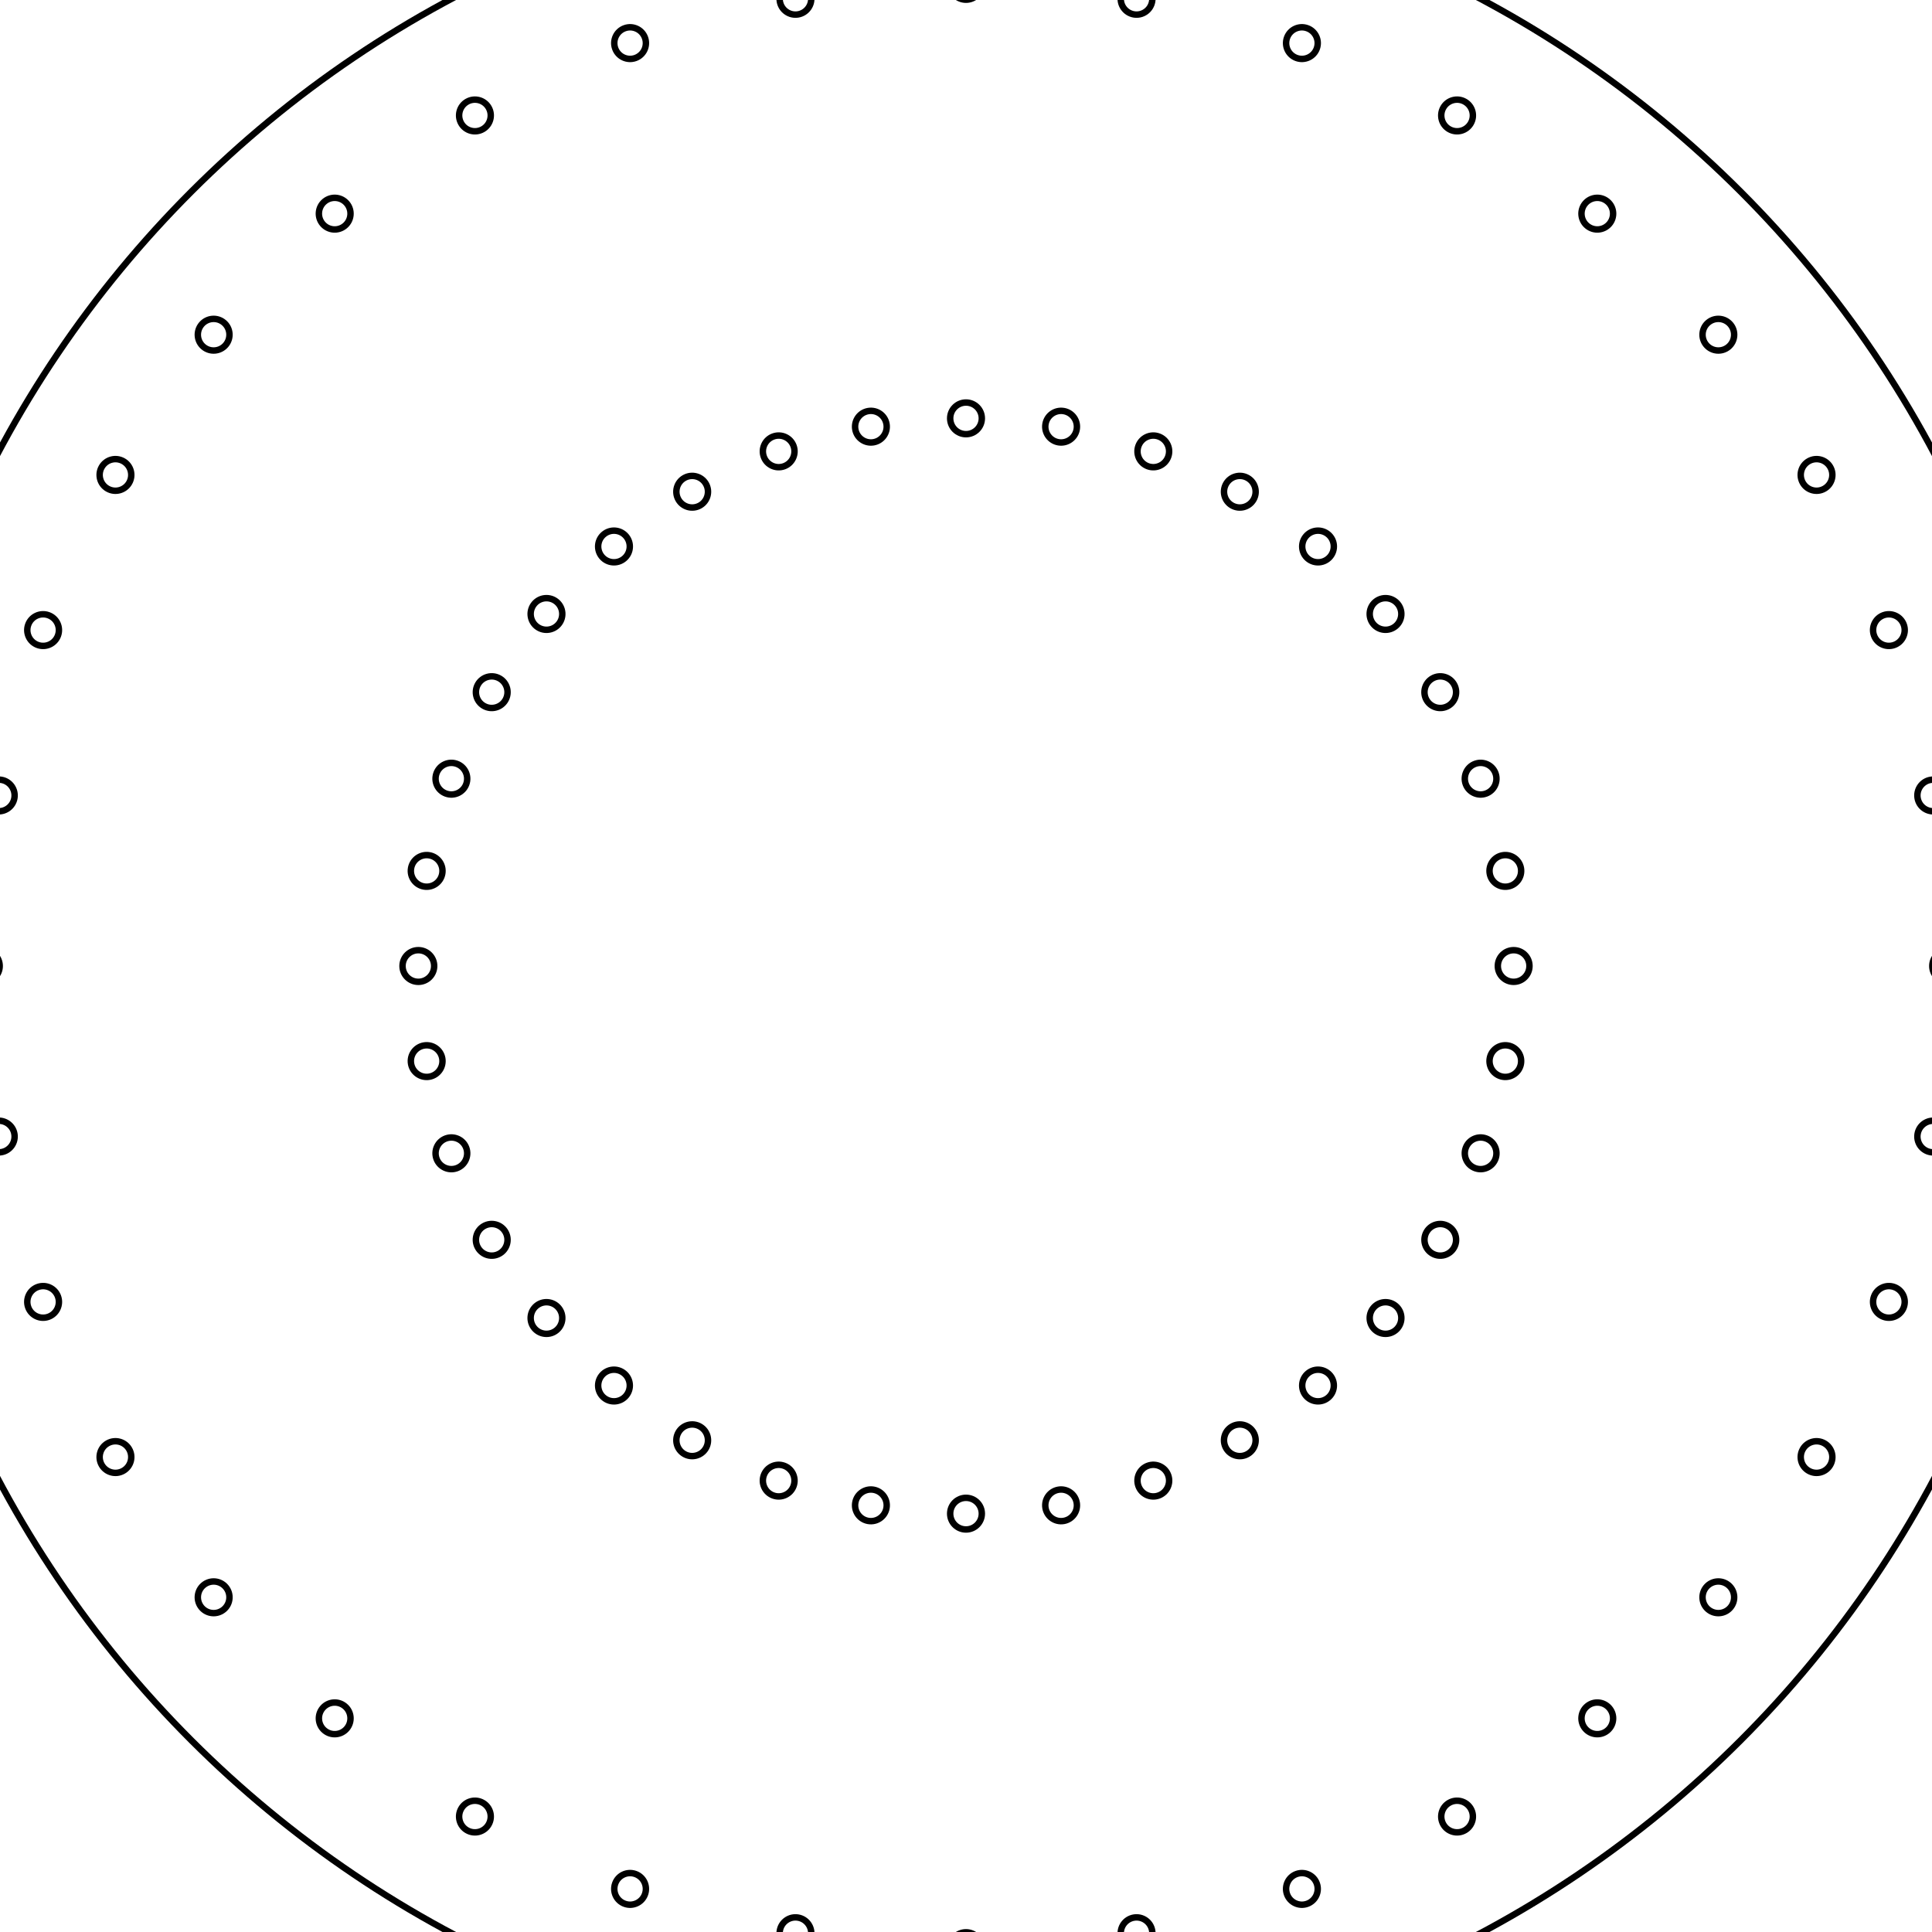
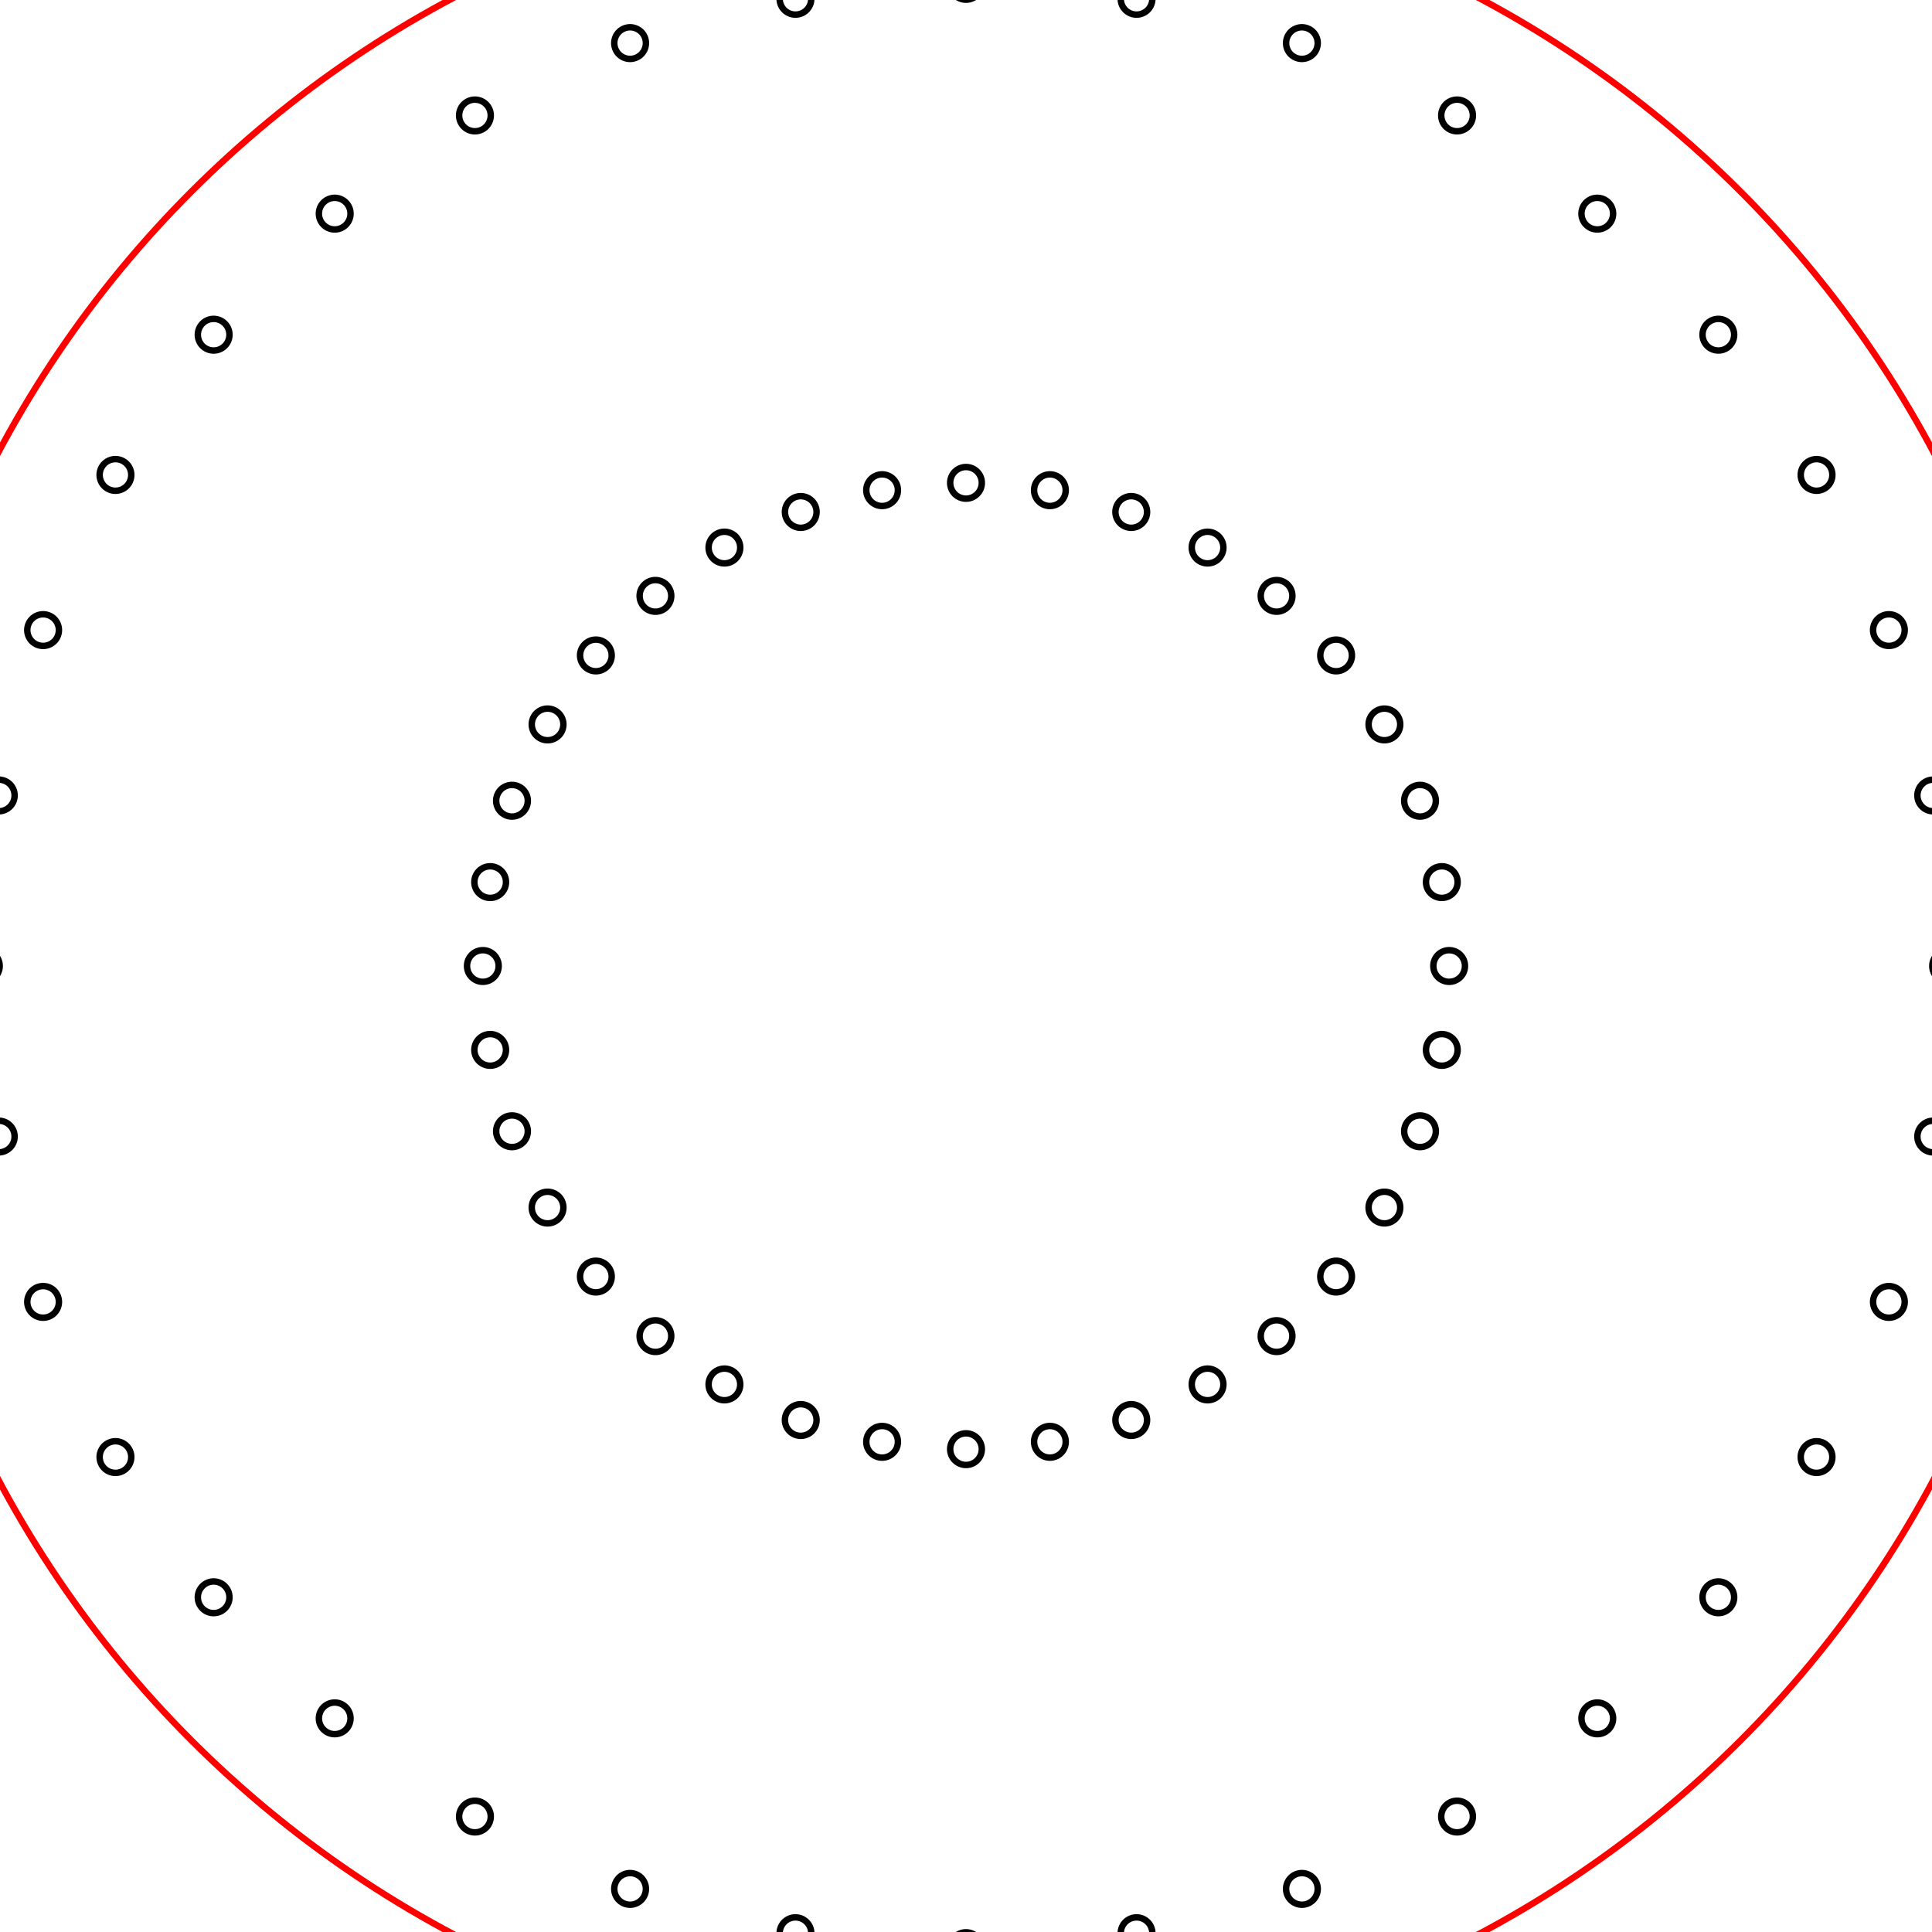
<svg xmlns="http://www.w3.org/2000/svg" width="300" height="300" viewBox="-150 -150 300 300" fill="none" stroke="black">
  <g transform="scale(1 -1)">
    <g transform="scale(1 -1)">
-       <circle cx="0" cy="0" r="170.079" />
+       <circle cx="0" cy="0" r="170.079" stroke="red" fill="none" />
      <g>
-         <circle cx="0" cy="152.504" r="2.457" stroke="black" fill="none" transform="rotate(0.0)" />
-         <circle cx="0" cy="152.504" r="2.457" stroke="black" fill="none" transform="rotate(10.0)" />
-         <circle cx="0" cy="152.504" r="2.457" stroke="black" fill="none" transform="rotate(20.0)" />
-         <circle cx="0" cy="152.504" r="2.457" stroke="black" fill="none" transform="rotate(30.0)" />
-         <circle cx="0" cy="152.504" r="2.457" stroke="black" fill="none" transform="rotate(40.0)" />
-         <circle cx="0" cy="152.504" r="2.457" stroke="black" fill="none" transform="rotate(50.0)" />
-         <circle cx="0" cy="152.504" r="2.457" stroke="black" fill="none" transform="rotate(60.0)" />
-         <circle cx="0" cy="152.504" r="2.457" stroke="black" fill="none" transform="rotate(70.0)" />
-         <circle cx="0" cy="152.504" r="2.457" stroke="black" fill="none" transform="rotate(80.0)" />
-         <circle cx="0" cy="152.504" r="2.457" stroke="black" fill="none" transform="rotate(90.0)" />
-         <circle cx="0" cy="152.504" r="2.457" stroke="black" fill="none" transform="rotate(100.0)" />
-         <circle cx="0" cy="152.504" r="2.457" stroke="black" fill="none" transform="rotate(110.0)" />
-         <circle cx="0" cy="152.504" r="2.457" stroke="black" fill="none" transform="rotate(120.0)" />
-         <circle cx="0" cy="152.504" r="2.457" stroke="black" fill="none" transform="rotate(130.0)" />
-         <circle cx="0" cy="152.504" r="2.457" stroke="black" fill="none" transform="rotate(140.0)" />
-         <circle cx="0" cy="152.504" r="2.457" stroke="black" fill="none" transform="rotate(150.0)" />
-         <circle cx="0" cy="152.504" r="2.457" stroke="black" fill="none" transform="rotate(160.0)" />
-         <circle cx="0" cy="152.504" r="2.457" stroke="black" fill="none" transform="rotate(170.0)" />
-         <circle cx="0" cy="152.504" r="2.457" stroke="black" fill="none" transform="rotate(180.0)" />
-         <circle cx="0" cy="152.504" r="2.457" stroke="black" fill="none" transform="rotate(190.0)" />
-         <circle cx="0" cy="152.504" r="2.457" stroke="black" fill="none" transform="rotate(200.0)" />
-         <circle cx="0" cy="152.504" r="2.457" stroke="black" fill="none" transform="rotate(210.0)" />
-         <circle cx="0" cy="152.504" r="2.457" stroke="black" fill="none" transform="rotate(220.0)" />
-         <circle cx="0" cy="152.504" r="2.457" stroke="black" fill="none" transform="rotate(230.0)" />
-         <circle cx="0" cy="152.504" r="2.457" stroke="black" fill="none" transform="rotate(240.0)" />
-         <circle cx="0" cy="152.504" r="2.457" stroke="black" fill="none" transform="rotate(250.0)" />
-         <circle cx="0" cy="152.504" r="2.457" stroke="black" fill="none" transform="rotate(260.0)" />
-         <circle cx="0" cy="152.504" r="2.457" stroke="black" fill="none" transform="rotate(270.0)" />
-         <circle cx="0" cy="152.504" r="2.457" stroke="black" fill="none" transform="rotate(280.0)" />
-         <circle cx="0" cy="152.504" r="2.457" stroke="black" fill="none" transform="rotate(290.0)" />
-         <circle cx="0" cy="152.504" r="2.457" stroke="black" fill="none" transform="rotate(300.0)" />
-         <circle cx="0" cy="152.504" r="2.457" stroke="black" fill="none" transform="rotate(310.0)" />
-         <circle cx="0" cy="152.504" r="2.457" stroke="black" fill="none" transform="rotate(320.0)" />
-         <circle cx="0" cy="152.504" r="2.457" stroke="black" fill="none" transform="rotate(330.0)" />
-         <circle cx="0" cy="152.504" r="2.457" stroke="black" fill="none" transform="rotate(340.0)" />
-         <circle cx="0" cy="152.504" r="2.457" stroke="black" fill="none" transform="rotate(350.0)" />
+         <circle cx="152.504" cy="0" r="2.457" stroke="black" fill="none" transform="rotate(0.0)" />
+         <circle cx="152.504" cy="0" r="2.457" stroke="black" fill="none" transform="rotate(10.0)" />
+         <circle cx="152.504" cy="0" r="2.457" stroke="black" fill="none" transform="rotate(20.0)" />
+         <circle cx="152.504" cy="0" r="2.457" stroke="black" fill="none" transform="rotate(30.0)" />
+         <circle cx="152.504" cy="0" r="2.457" stroke="black" fill="none" transform="rotate(40.0)" />
+         <circle cx="152.504" cy="0" r="2.457" stroke="black" fill="none" transform="rotate(50.0)" />
+         <circle cx="152.504" cy="0" r="2.457" stroke="black" fill="none" transform="rotate(60.0)" />
+         <circle cx="152.504" cy="0" r="2.457" stroke="black" fill="none" transform="rotate(70.0)" />
+         <circle cx="152.504" cy="0" r="2.457" stroke="black" fill="none" transform="rotate(80.0)" />
+         <circle cx="152.504" cy="0" r="2.457" stroke="black" fill="none" transform="rotate(90.0)" />
+         <circle cx="152.504" cy="0" r="2.457" stroke="black" fill="none" transform="rotate(100.0)" />
+         <circle cx="152.504" cy="0" r="2.457" stroke="black" fill="none" transform="rotate(110.0)" />
+         <circle cx="152.504" cy="0" r="2.457" stroke="black" fill="none" transform="rotate(120.0)" />
+         <circle cx="152.504" cy="0" r="2.457" stroke="black" fill="none" transform="rotate(130.0)" />
+         <circle cx="152.504" cy="0" r="2.457" stroke="black" fill="none" transform="rotate(140.0)" />
+         <circle cx="152.504" cy="0" r="2.457" stroke="black" fill="none" transform="rotate(150.0)" />
+         <circle cx="152.504" cy="0" r="2.457" stroke="black" fill="none" transform="rotate(160.0)" />
+         <circle cx="152.504" cy="0" r="2.457" stroke="black" fill="none" transform="rotate(170.0)" />
+         <circle cx="152.504" cy="0" r="2.457" stroke="black" fill="none" transform="rotate(180.0)" />
+         <circle cx="152.504" cy="0" r="2.457" stroke="black" fill="none" transform="rotate(190.0)" />
+         <circle cx="152.504" cy="0" r="2.457" stroke="black" fill="none" transform="rotate(200.0)" />
+         <circle cx="152.504" cy="0" r="2.457" stroke="black" fill="none" transform="rotate(210.0)" />
+         <circle cx="152.504" cy="0" r="2.457" stroke="black" fill="none" transform="rotate(220.0)" />
+         <circle cx="152.504" cy="0" r="2.457" stroke="black" fill="none" transform="rotate(230.0)" />
+         <circle cx="152.504" cy="0" r="2.457" stroke="black" fill="none" transform="rotate(240.0)" />
+         <circle cx="152.504" cy="0" r="2.457" stroke="black" fill="none" transform="rotate(250.0)" />
+         <circle cx="152.504" cy="0" r="2.457" stroke="black" fill="none" transform="rotate(260.0)" />
+         <circle cx="152.504" cy="0" r="2.457" stroke="black" fill="none" transform="rotate(270.0)" />
+         <circle cx="152.504" cy="0" r="2.457" stroke="black" fill="none" transform="rotate(280.0)" />
+         <circle cx="152.504" cy="0" r="2.457" stroke="black" fill="none" transform="rotate(290.0)" />
+         <circle cx="152.504" cy="0" r="2.457" stroke="black" fill="none" transform="rotate(300.0)" />
+         <circle cx="152.504" cy="0" r="2.457" stroke="black" fill="none" transform="rotate(310.0)" />
+         <circle cx="152.504" cy="0" r="2.457" stroke="black" fill="none" transform="rotate(320.0)" />
+         <circle cx="152.504" cy="0" r="2.457" stroke="black" fill="none" transform="rotate(330.0)" />
+         <circle cx="152.504" cy="0" r="2.457" stroke="black" fill="none" transform="rotate(340.0)" />
+         <circle cx="152.504" cy="0" r="2.457" stroke="black" fill="none" transform="rotate(350.0)" />
      </g>
      <g>
-         <circle cx="0" cy="85.039" r="2.457" stroke="black" fill="none" transform="rotate(0.0)" />
-         <circle cx="0" cy="85.039" r="2.457" stroke="black" fill="none" transform="rotate(10.0)" />
-         <circle cx="0" cy="85.039" r="2.457" stroke="black" fill="none" transform="rotate(20.0)" />
-         <circle cx="0" cy="85.039" r="2.457" stroke="black" fill="none" transform="rotate(30.0)" />
-         <circle cx="0" cy="85.039" r="2.457" stroke="black" fill="none" transform="rotate(40.0)" />
-         <circle cx="0" cy="85.039" r="2.457" stroke="black" fill="none" transform="rotate(50.0)" />
-         <circle cx="0" cy="85.039" r="2.457" stroke="black" fill="none" transform="rotate(60.0)" />
-         <circle cx="0" cy="85.039" r="2.457" stroke="black" fill="none" transform="rotate(70.0)" />
-         <circle cx="0" cy="85.039" r="2.457" stroke="black" fill="none" transform="rotate(80.0)" />
-         <circle cx="0" cy="85.039" r="2.457" stroke="black" fill="none" transform="rotate(90.0)" />
-         <circle cx="0" cy="85.039" r="2.457" stroke="black" fill="none" transform="rotate(100.0)" />
-         <circle cx="0" cy="85.039" r="2.457" stroke="black" fill="none" transform="rotate(110.0)" />
-         <circle cx="0" cy="85.039" r="2.457" stroke="black" fill="none" transform="rotate(120.0)" />
-         <circle cx="0" cy="85.039" r="2.457" stroke="black" fill="none" transform="rotate(130.0)" />
-         <circle cx="0" cy="85.039" r="2.457" stroke="black" fill="none" transform="rotate(140.0)" />
-         <circle cx="0" cy="85.039" r="2.457" stroke="black" fill="none" transform="rotate(150.0)" />
-         <circle cx="0" cy="85.039" r="2.457" stroke="black" fill="none" transform="rotate(160.0)" />
-         <circle cx="0" cy="85.039" r="2.457" stroke="black" fill="none" transform="rotate(170.0)" />
-         <circle cx="0" cy="85.039" r="2.457" stroke="black" fill="none" transform="rotate(180.0)" />
-         <circle cx="0" cy="85.039" r="2.457" stroke="black" fill="none" transform="rotate(190.0)" />
-         <circle cx="0" cy="85.039" r="2.457" stroke="black" fill="none" transform="rotate(200.0)" />
-         <circle cx="0" cy="85.039" r="2.457" stroke="black" fill="none" transform="rotate(210.0)" />
-         <circle cx="0" cy="85.039" r="2.457" stroke="black" fill="none" transform="rotate(220.0)" />
-         <circle cx="0" cy="85.039" r="2.457" stroke="black" fill="none" transform="rotate(230.0)" />
-         <circle cx="0" cy="85.039" r="2.457" stroke="black" fill="none" transform="rotate(240.0)" />
-         <circle cx="0" cy="85.039" r="2.457" stroke="black" fill="none" transform="rotate(250.0)" />
-         <circle cx="0" cy="85.039" r="2.457" stroke="black" fill="none" transform="rotate(260.0)" />
-         <circle cx="0" cy="85.039" r="2.457" stroke="black" fill="none" transform="rotate(270.0)" />
-         <circle cx="0" cy="85.039" r="2.457" stroke="black" fill="none" transform="rotate(280.0)" />
-         <circle cx="0" cy="85.039" r="2.457" stroke="black" fill="none" transform="rotate(290.0)" />
-         <circle cx="0" cy="85.039" r="2.457" stroke="black" fill="none" transform="rotate(300.0)" />
-         <circle cx="0" cy="85.039" r="2.457" stroke="black" fill="none" transform="rotate(310.0)" />
-         <circle cx="0" cy="85.039" r="2.457" stroke="black" fill="none" transform="rotate(320.0)" />
-         <circle cx="0" cy="85.039" r="2.457" stroke="black" fill="none" transform="rotate(330.0)" />
-         <circle cx="0" cy="85.039" r="2.457" stroke="black" fill="none" transform="rotate(340.0)" />
-         <circle cx="0" cy="85.039" r="2.457" stroke="black" fill="none" transform="rotate(350.0)" />
+         <circle cx="75.024" cy="0" r="2.457" stroke="black" fill="none" transform="rotate(0.0)" />
+         <circle cx="75.024" cy="0" r="2.457" stroke="black" fill="none" transform="rotate(10.0)" />
+         <circle cx="75.024" cy="0" r="2.457" stroke="black" fill="none" transform="rotate(20.0)" />
+         <circle cx="75.024" cy="0" r="2.457" stroke="black" fill="none" transform="rotate(30.0)" />
+         <circle cx="75.024" cy="0" r="2.457" stroke="black" fill="none" transform="rotate(40.0)" />
+         <circle cx="75.024" cy="0" r="2.457" stroke="black" fill="none" transform="rotate(50.0)" />
+         <circle cx="75.024" cy="0" r="2.457" stroke="black" fill="none" transform="rotate(60.0)" />
+         <circle cx="75.024" cy="0" r="2.457" stroke="black" fill="none" transform="rotate(70.0)" />
+         <circle cx="75.024" cy="0" r="2.457" stroke="black" fill="none" transform="rotate(80.0)" />
+         <circle cx="75.024" cy="0" r="2.457" stroke="black" fill="none" transform="rotate(90.0)" />
+         <circle cx="75.024" cy="0" r="2.457" stroke="black" fill="none" transform="rotate(100.0)" />
+         <circle cx="75.024" cy="0" r="2.457" stroke="black" fill="none" transform="rotate(110.0)" />
+         <circle cx="75.024" cy="0" r="2.457" stroke="black" fill="none" transform="rotate(120.0)" />
+         <circle cx="75.024" cy="0" r="2.457" stroke="black" fill="none" transform="rotate(130.0)" />
+         <circle cx="75.024" cy="0" r="2.457" stroke="black" fill="none" transform="rotate(140.0)" />
+         <circle cx="75.024" cy="0" r="2.457" stroke="black" fill="none" transform="rotate(150.0)" />
+         <circle cx="75.024" cy="0" r="2.457" stroke="black" fill="none" transform="rotate(160.0)" />
+         <circle cx="75.024" cy="0" r="2.457" stroke="black" fill="none" transform="rotate(170.0)" />
+         <circle cx="75.024" cy="0" r="2.457" stroke="black" fill="none" transform="rotate(180.0)" />
+         <circle cx="75.024" cy="0" r="2.457" stroke="black" fill="none" transform="rotate(190.0)" />
+         <circle cx="75.024" cy="0" r="2.457" stroke="black" fill="none" transform="rotate(200.0)" />
+         <circle cx="75.024" cy="0" r="2.457" stroke="black" fill="none" transform="rotate(210.0)" />
+         <circle cx="75.024" cy="0" r="2.457" stroke="black" fill="none" transform="rotate(220.0)" />
+         <circle cx="75.024" cy="0" r="2.457" stroke="black" fill="none" transform="rotate(230.0)" />
+         <circle cx="75.024" cy="0" r="2.457" stroke="black" fill="none" transform="rotate(240.0)" />
+         <circle cx="75.024" cy="0" r="2.457" stroke="black" fill="none" transform="rotate(250.0)" />
+         <circle cx="75.024" cy="0" r="2.457" stroke="black" fill="none" transform="rotate(260.0)" />
+         <circle cx="75.024" cy="0" r="2.457" stroke="black" fill="none" transform="rotate(270.0)" />
+         <circle cx="75.024" cy="0" r="2.457" stroke="black" fill="none" transform="rotate(280.0)" />
+         <circle cx="75.024" cy="0" r="2.457" stroke="black" fill="none" transform="rotate(290.0)" />
+         <circle cx="75.024" cy="0" r="2.457" stroke="black" fill="none" transform="rotate(300.0)" />
+         <circle cx="75.024" cy="0" r="2.457" stroke="black" fill="none" transform="rotate(310.0)" />
+         <circle cx="75.024" cy="0" r="2.457" stroke="black" fill="none" transform="rotate(320.0)" />
+         <circle cx="75.024" cy="0" r="2.457" stroke="black" fill="none" transform="rotate(330.0)" />
+         <circle cx="75.024" cy="0" r="2.457" stroke="black" fill="none" transform="rotate(340.0)" />
+         <circle cx="75.024" cy="0" r="2.457" stroke="black" fill="none" transform="rotate(350.0)" />
      </g>
    </g>
  </g>
</svg>
